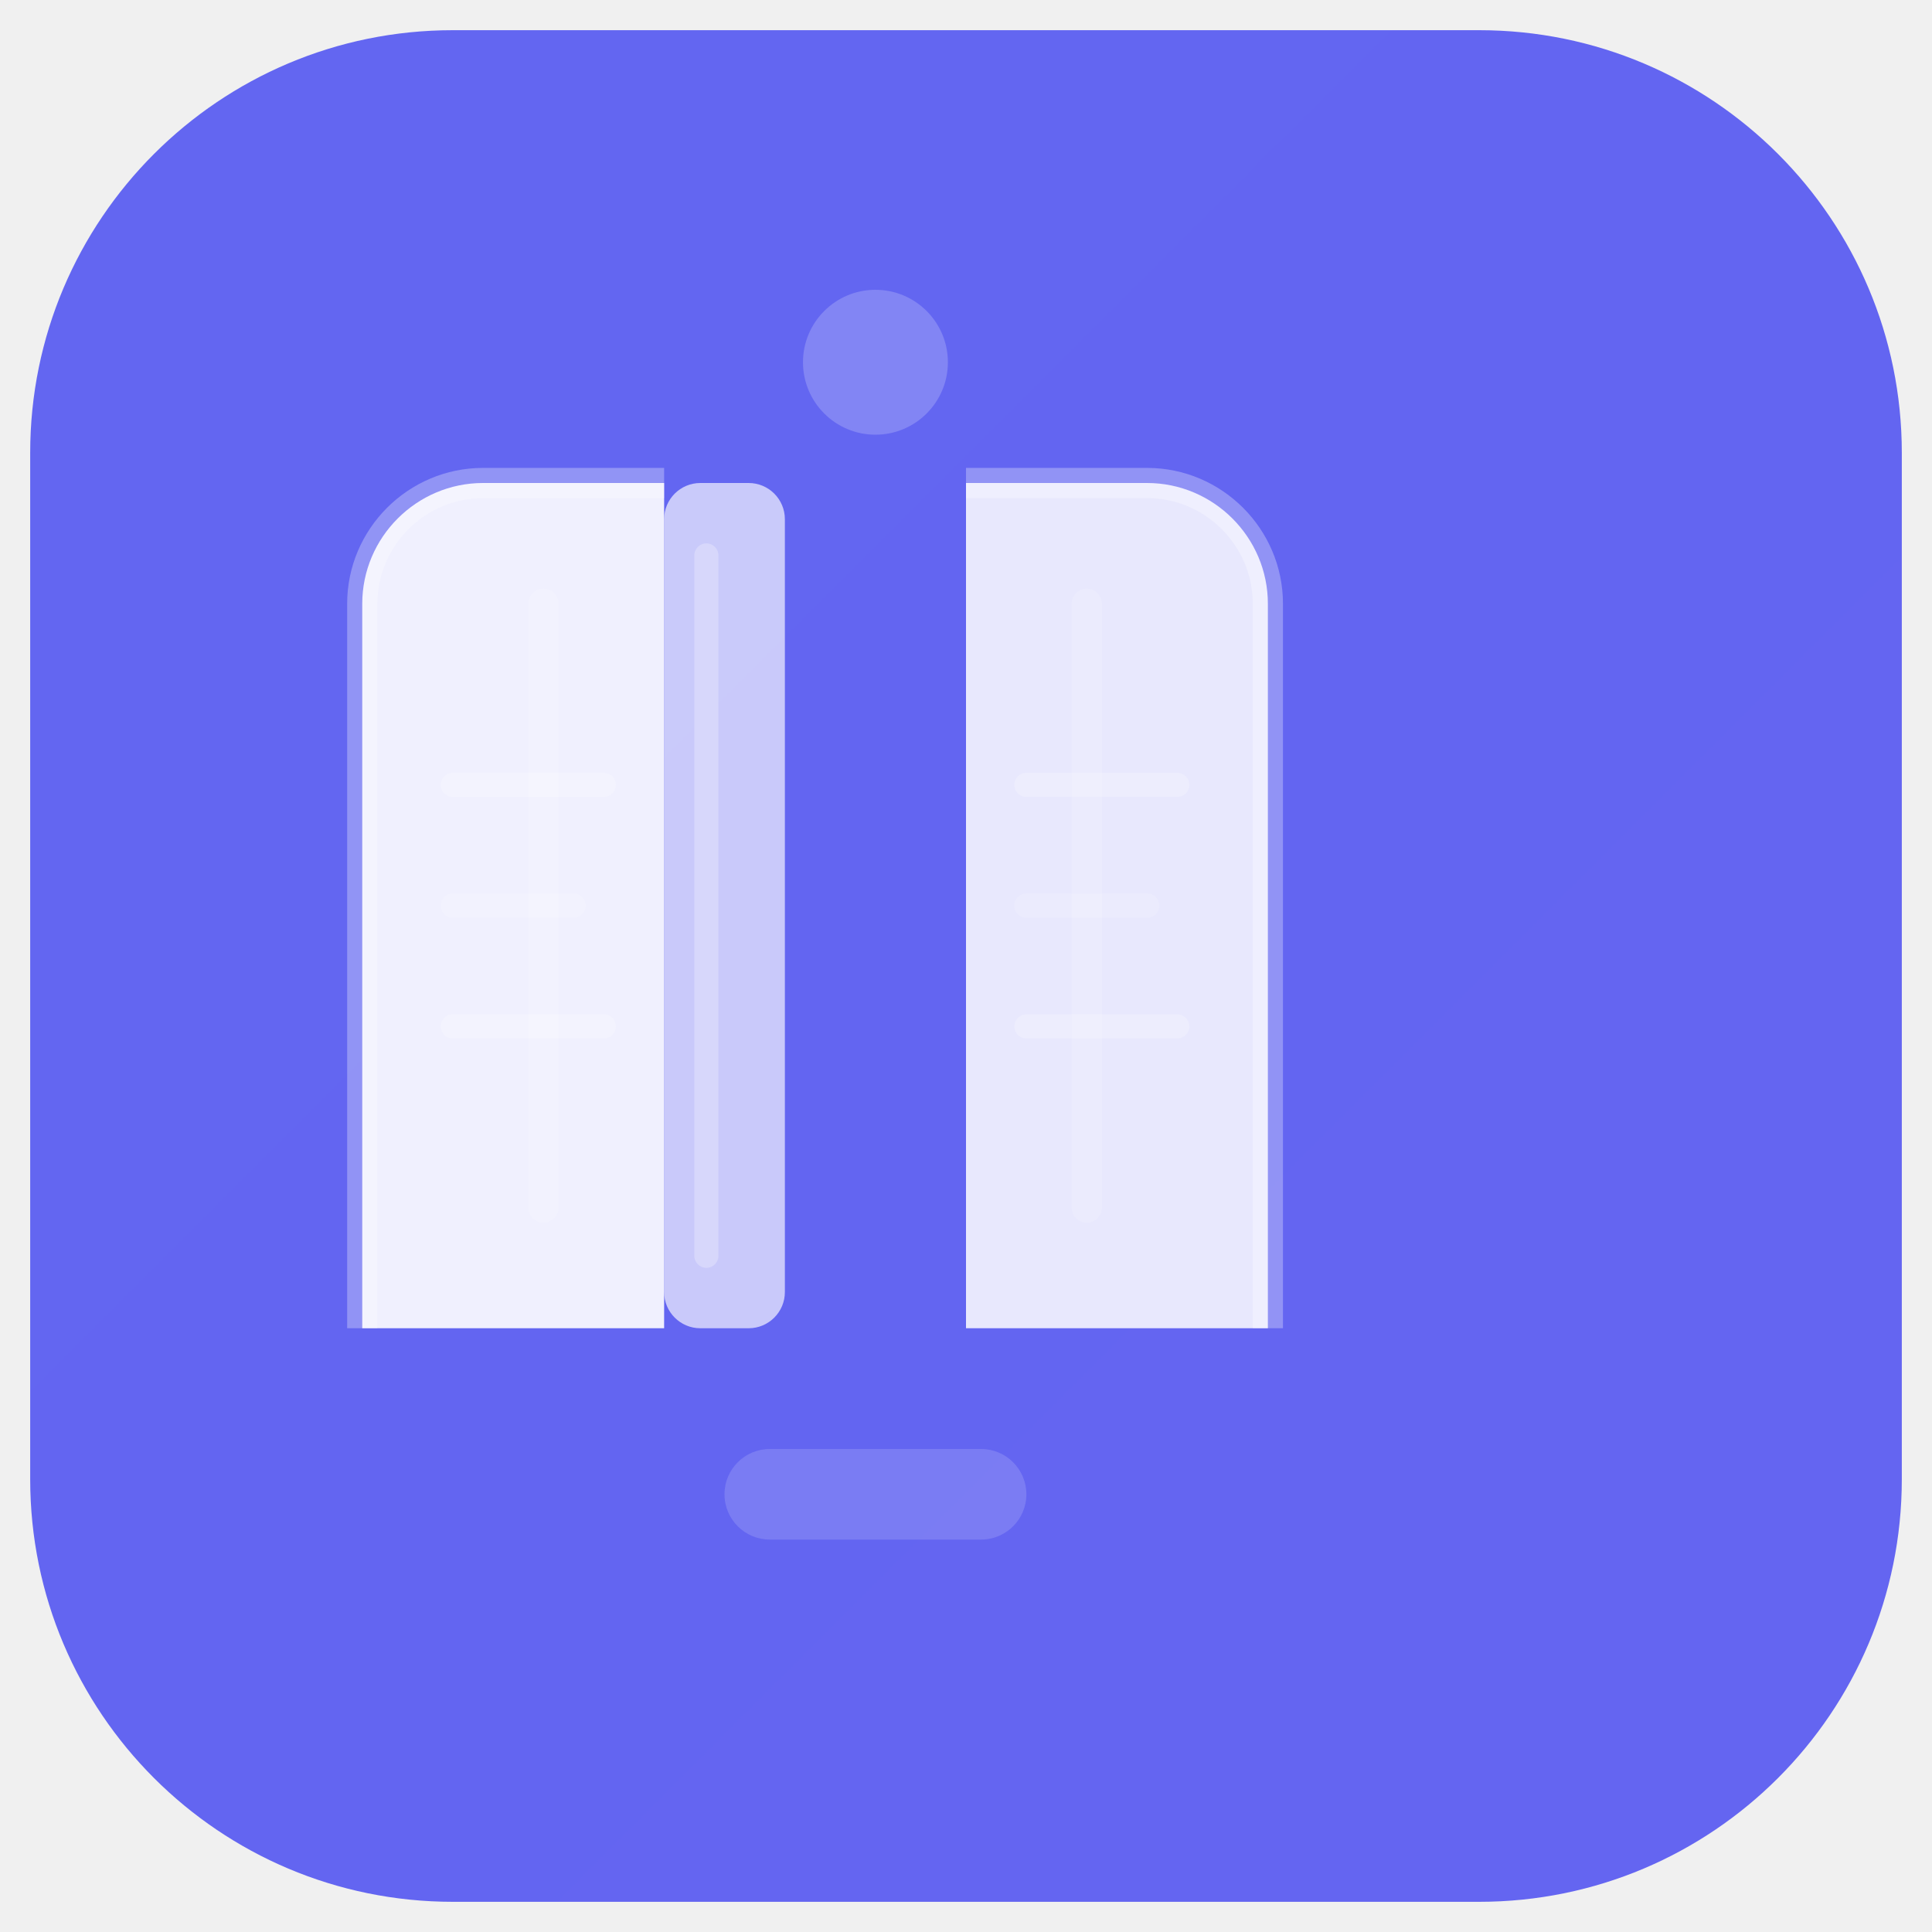
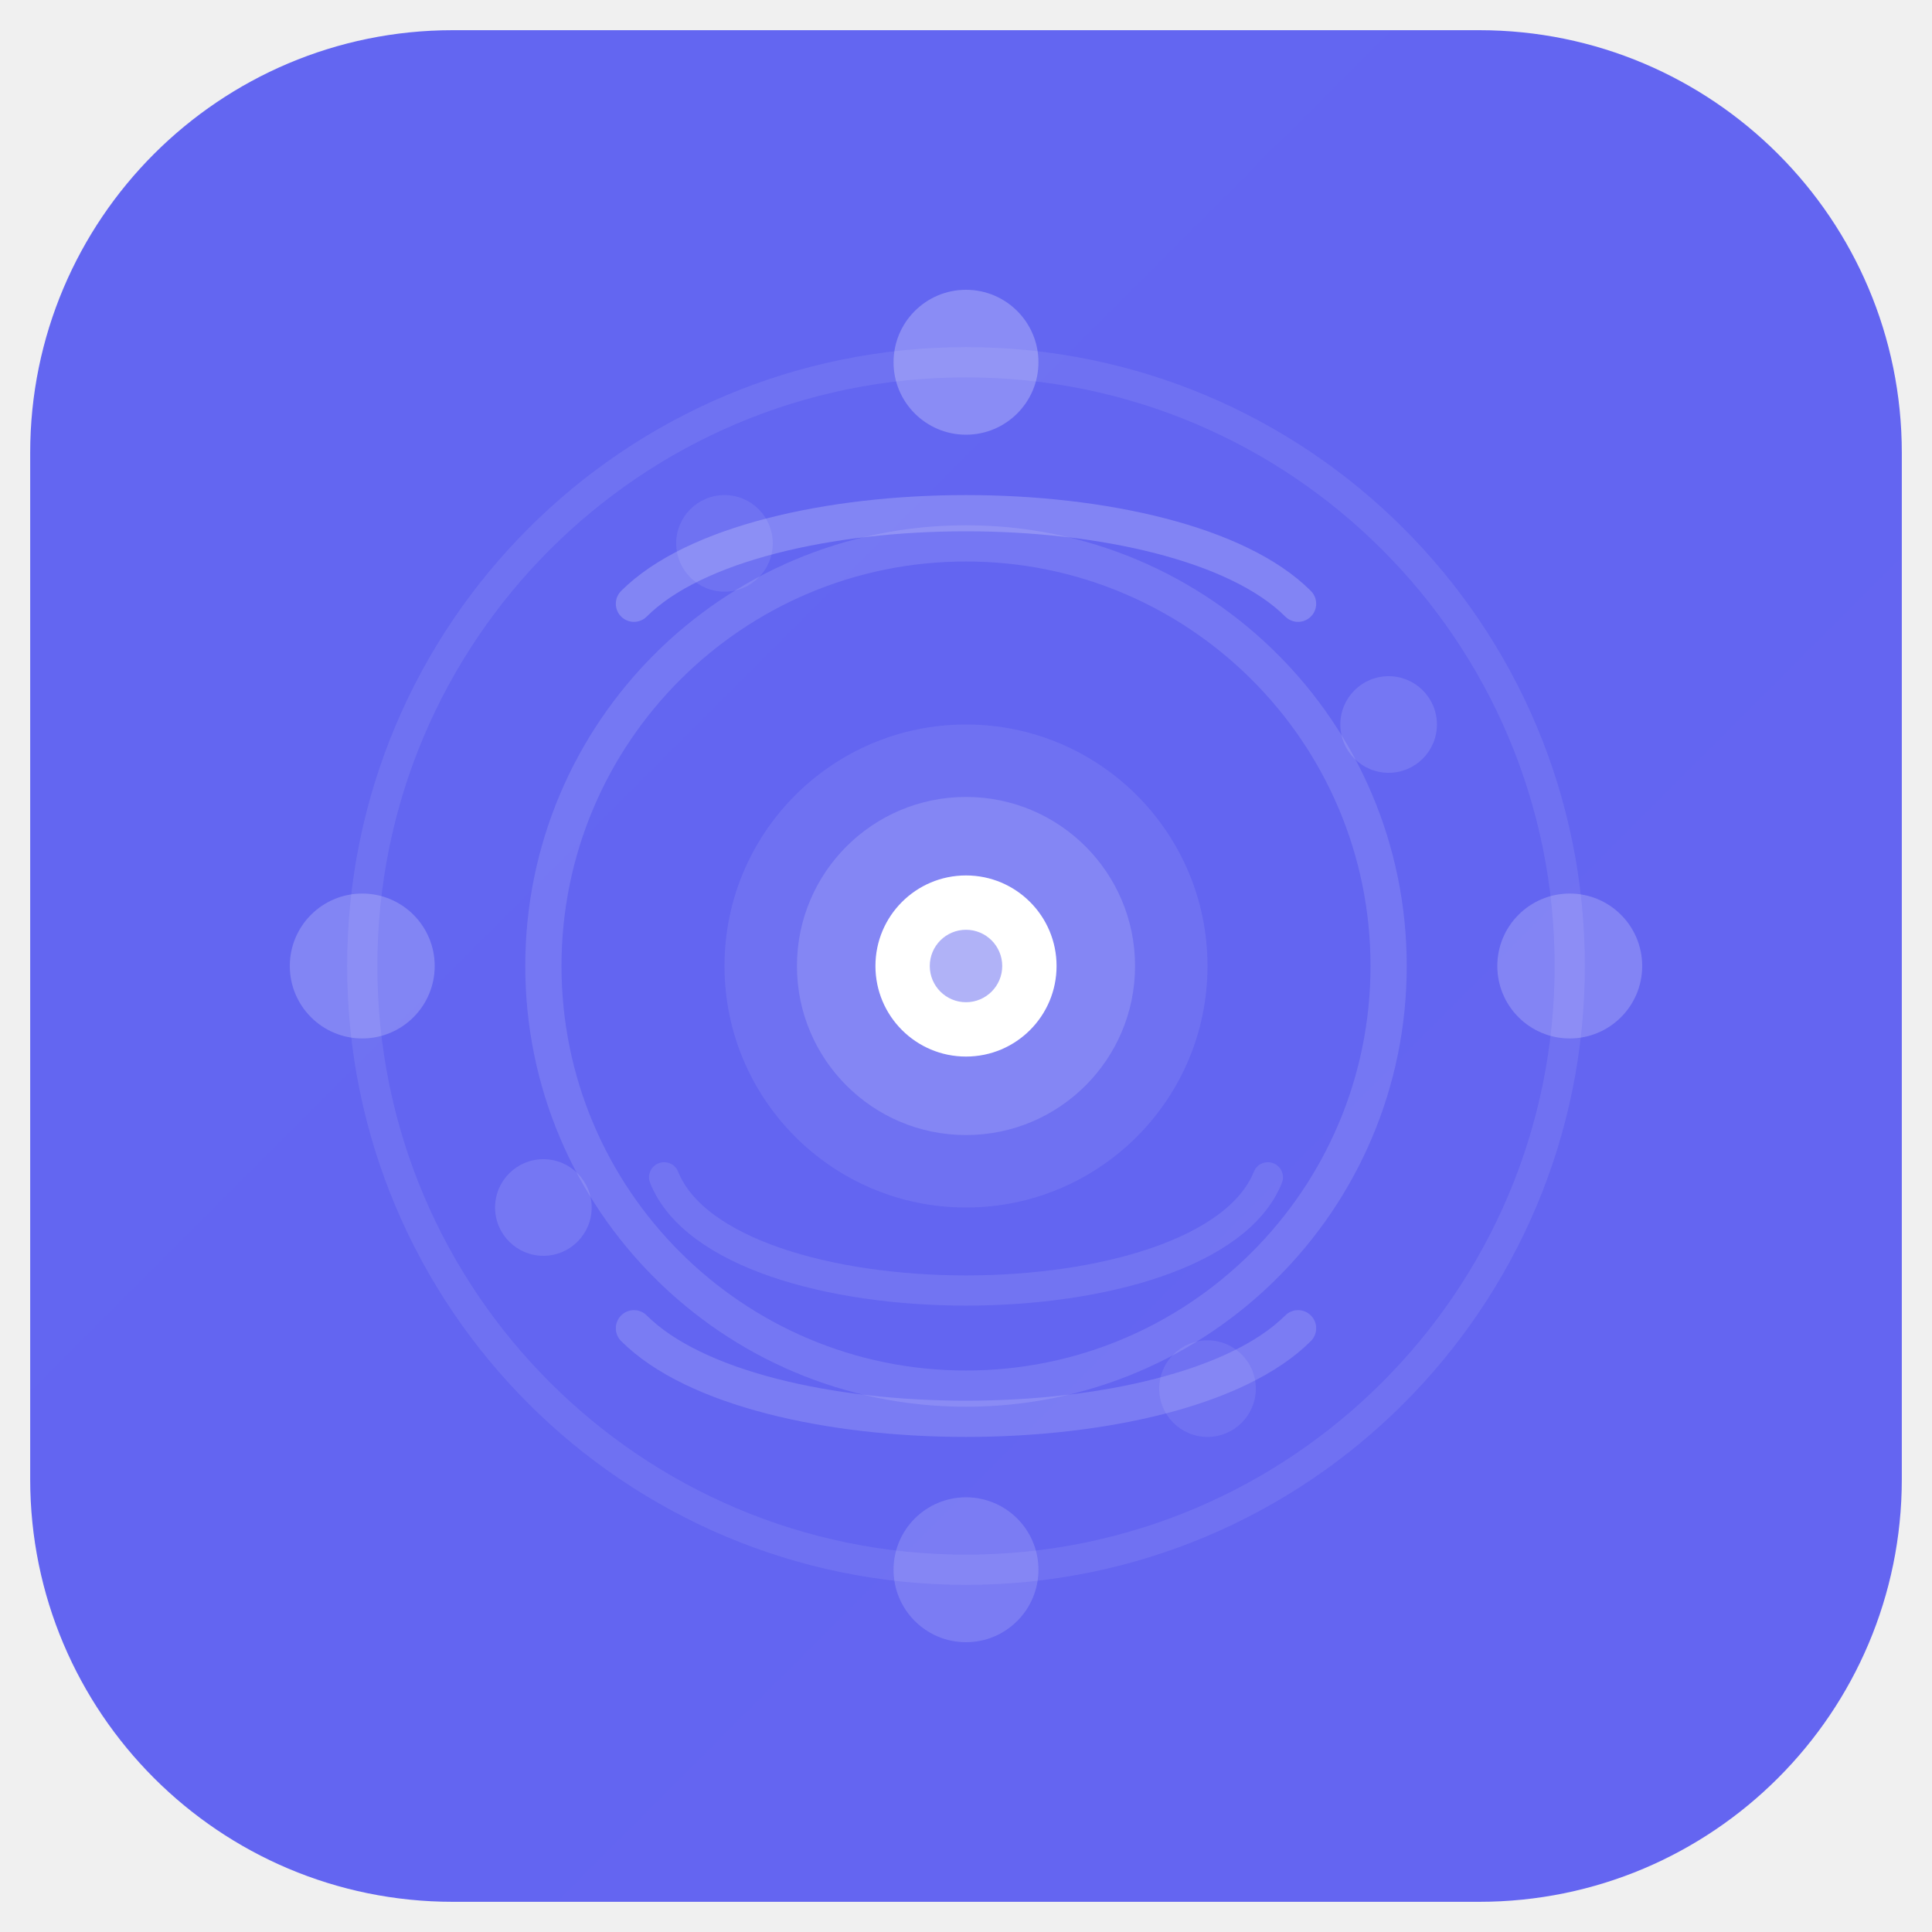
<svg xmlns="http://www.w3.org/2000/svg" width="32" height="32" viewBox="0 0 32 32" fill="none">
  <rect x="0.5" y="0.5" width="31" height="31" rx="7" fill="url(#lg-bg)" />
-   <path d="M6 22V10C6 8.9 6.9 8 8 8H11V22H6Z" fill="rgba(255,255,255,0.9)" />
-   <path d="M6 22V10C6 8.9 6.9 8 8 8H11" stroke="rgba(255,255,255,0.3)" stroke-width="0.5" fill="none" />
-   <path d="M9 10V20" stroke="rgba(255,255,255,0.15)" stroke-width="0.5" stroke-linecap="round" />
-   <line x1="7.5" y1="13" x2="10" y2="13" stroke="rgba(255,255,255,0.2)" stroke-width="0.4" stroke-linecap="round" />
-   <line x1="7.5" y1="15" x2="9.5" y2="15" stroke="rgba(255,255,255,0.15)" stroke-width="0.4" stroke-linecap="round" />
-   <line x1="7.5" y1="17" x2="10" y2="17" stroke="rgba(255,255,255,0.2)" stroke-width="0.4" stroke-linecap="round" />
-   <path d="M21 22V10C21 8.9 20.1 8 19 8H16V22H21Z" fill="rgba(255,255,255,0.85)" />
-   <path d="M21 22V10C21 8.9 20.1 8 19 8H16" stroke="rgba(255,255,255,0.3)" stroke-width="0.5" fill="none" />
-   <path d="M18 10V20" stroke="rgba(255,255,255,0.15)" stroke-width="0.5" stroke-linecap="round" />
-   <line x1="17" y1="13" x2="19.5" y2="13" stroke="rgba(255,255,255,0.2)" stroke-width="0.4" stroke-linecap="round" />
-   <line x1="17" y1="15" x2="19" y2="15" stroke="rgba(255,255,255,0.15)" stroke-width="0.4" stroke-linecap="round" />
-   <line x1="17" y1="17" x2="19.5" y2="17" stroke="rgba(255,255,255,0.2)" stroke-width="0.4" stroke-linecap="round" />
-   <rect x="11" y="8" width="2" height="14" rx="0.6" fill="rgba(255,255,255,0.65)" />
-   <rect x="11.5" y="9" width="0.4" height="12" rx="0.2" fill="rgba(255,255,255,0.25)" />
-   <circle cx="14.5" cy="6" r="1.2" fill="rgba(255,255,255,0.2)" />
-   <rect x="12" y="24" width="5" height="1.5" rx="0.75" fill="rgba(255,255,255,0.15)" />
+   <circle cx="16" cy="16" r="10" fill="none" stroke="rgba(255,255,255,0.08)" stroke-width="0.5" />
+   <circle cx="16" cy="16" r="7" fill="none" stroke="rgba(255,255,255,0.12)" stroke-width="0.6" />
+   <path d="M10.5 10C12.5 8 19.5 8 21.5 10" stroke="rgba(255,255,255,0.2)" stroke-width="0.6" fill="none" stroke-linecap="round" />
+   <path d="M10.5 22C12.5 24 19.5 24 21.5 22" stroke="rgba(255,255,255,0.15)" stroke-width="0.6" fill="none" stroke-linecap="round" />
+   <path d="M11 19.5C12 22 20 22 21 19.5" stroke="rgba(255,255,255,0.1)" stroke-width="0.5" fill="none" stroke-linecap="round" />
+   <circle cx="16" cy="6" r="1.2" fill="rgba(255,255,255,0.25)" />
+   <circle cx="16" cy="26" r="1.2" fill="rgba(255,255,255,0.15)" />
+   <circle cx="6" cy="16" r="1.2" fill="rgba(255,255,255,0.2)" />
+   <circle cx="26" cy="16" r="1.2" fill="rgba(255,255,255,0.2)" />
+   <circle cx="23" cy="12" r="0.8" fill="rgba(255,255,255,0.12)" />
+   <circle cx="9" cy="20" r="0.8" fill="rgba(255,255,255,0.12)" />
+   <circle cx="20" cy="23" r="0.8" fill="rgba(255,255,255,0.08)" />
+   <circle cx="12" cy="9" r="0.8" fill="rgba(255,255,255,0.08)" />
+   <circle cx="16" cy="16" r="4" fill="rgba(255,255,255,0.08)" />
+   <circle cx="16" cy="16" r="2.8" fill="rgba(255,255,255,0.15)" />
+   <circle cx="16" cy="16" r="1.5" fill="white" />
+   <circle cx="16" cy="16" r="0.6" fill="rgba(99,102,241,0.5)" />
  <defs>
    <linearGradient id="lg-bg" x1="0" y1="0" x2="32" y2="32">
      <stop stop-color="#6366f1" />
      <stop offset="1" stop-color="#7c3aed" />
    </linearGradient>
  </defs>
</svg>
